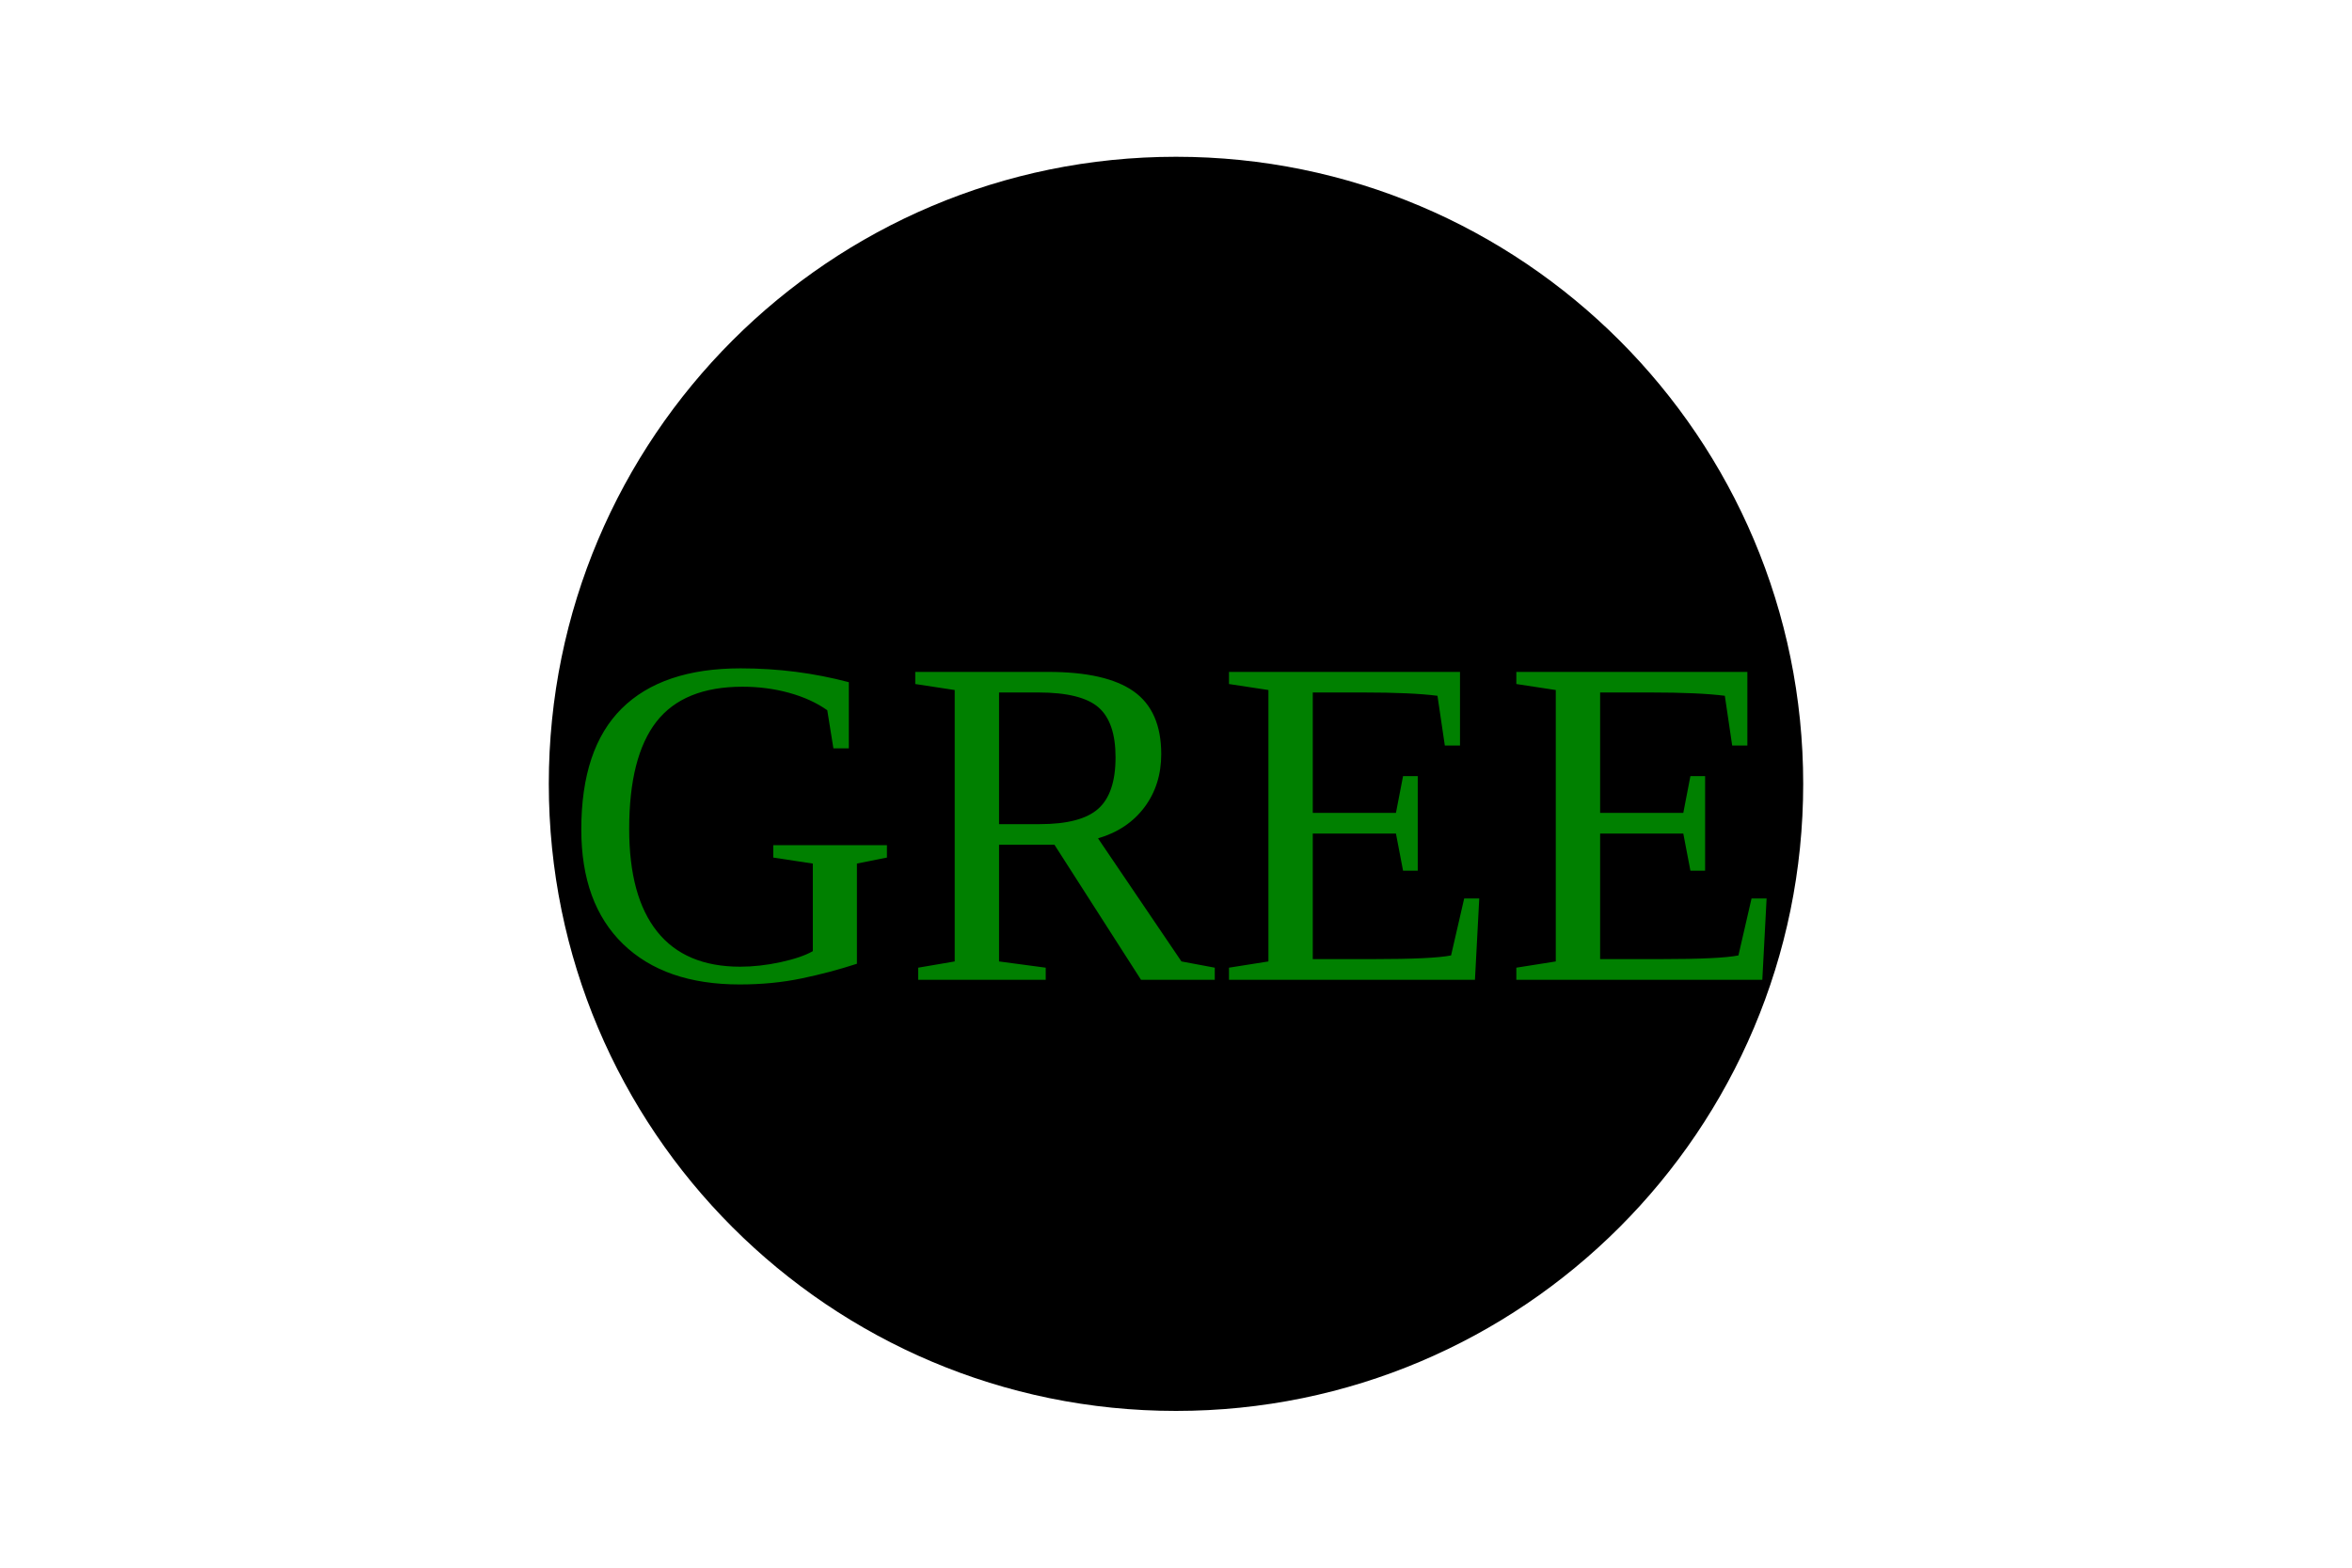
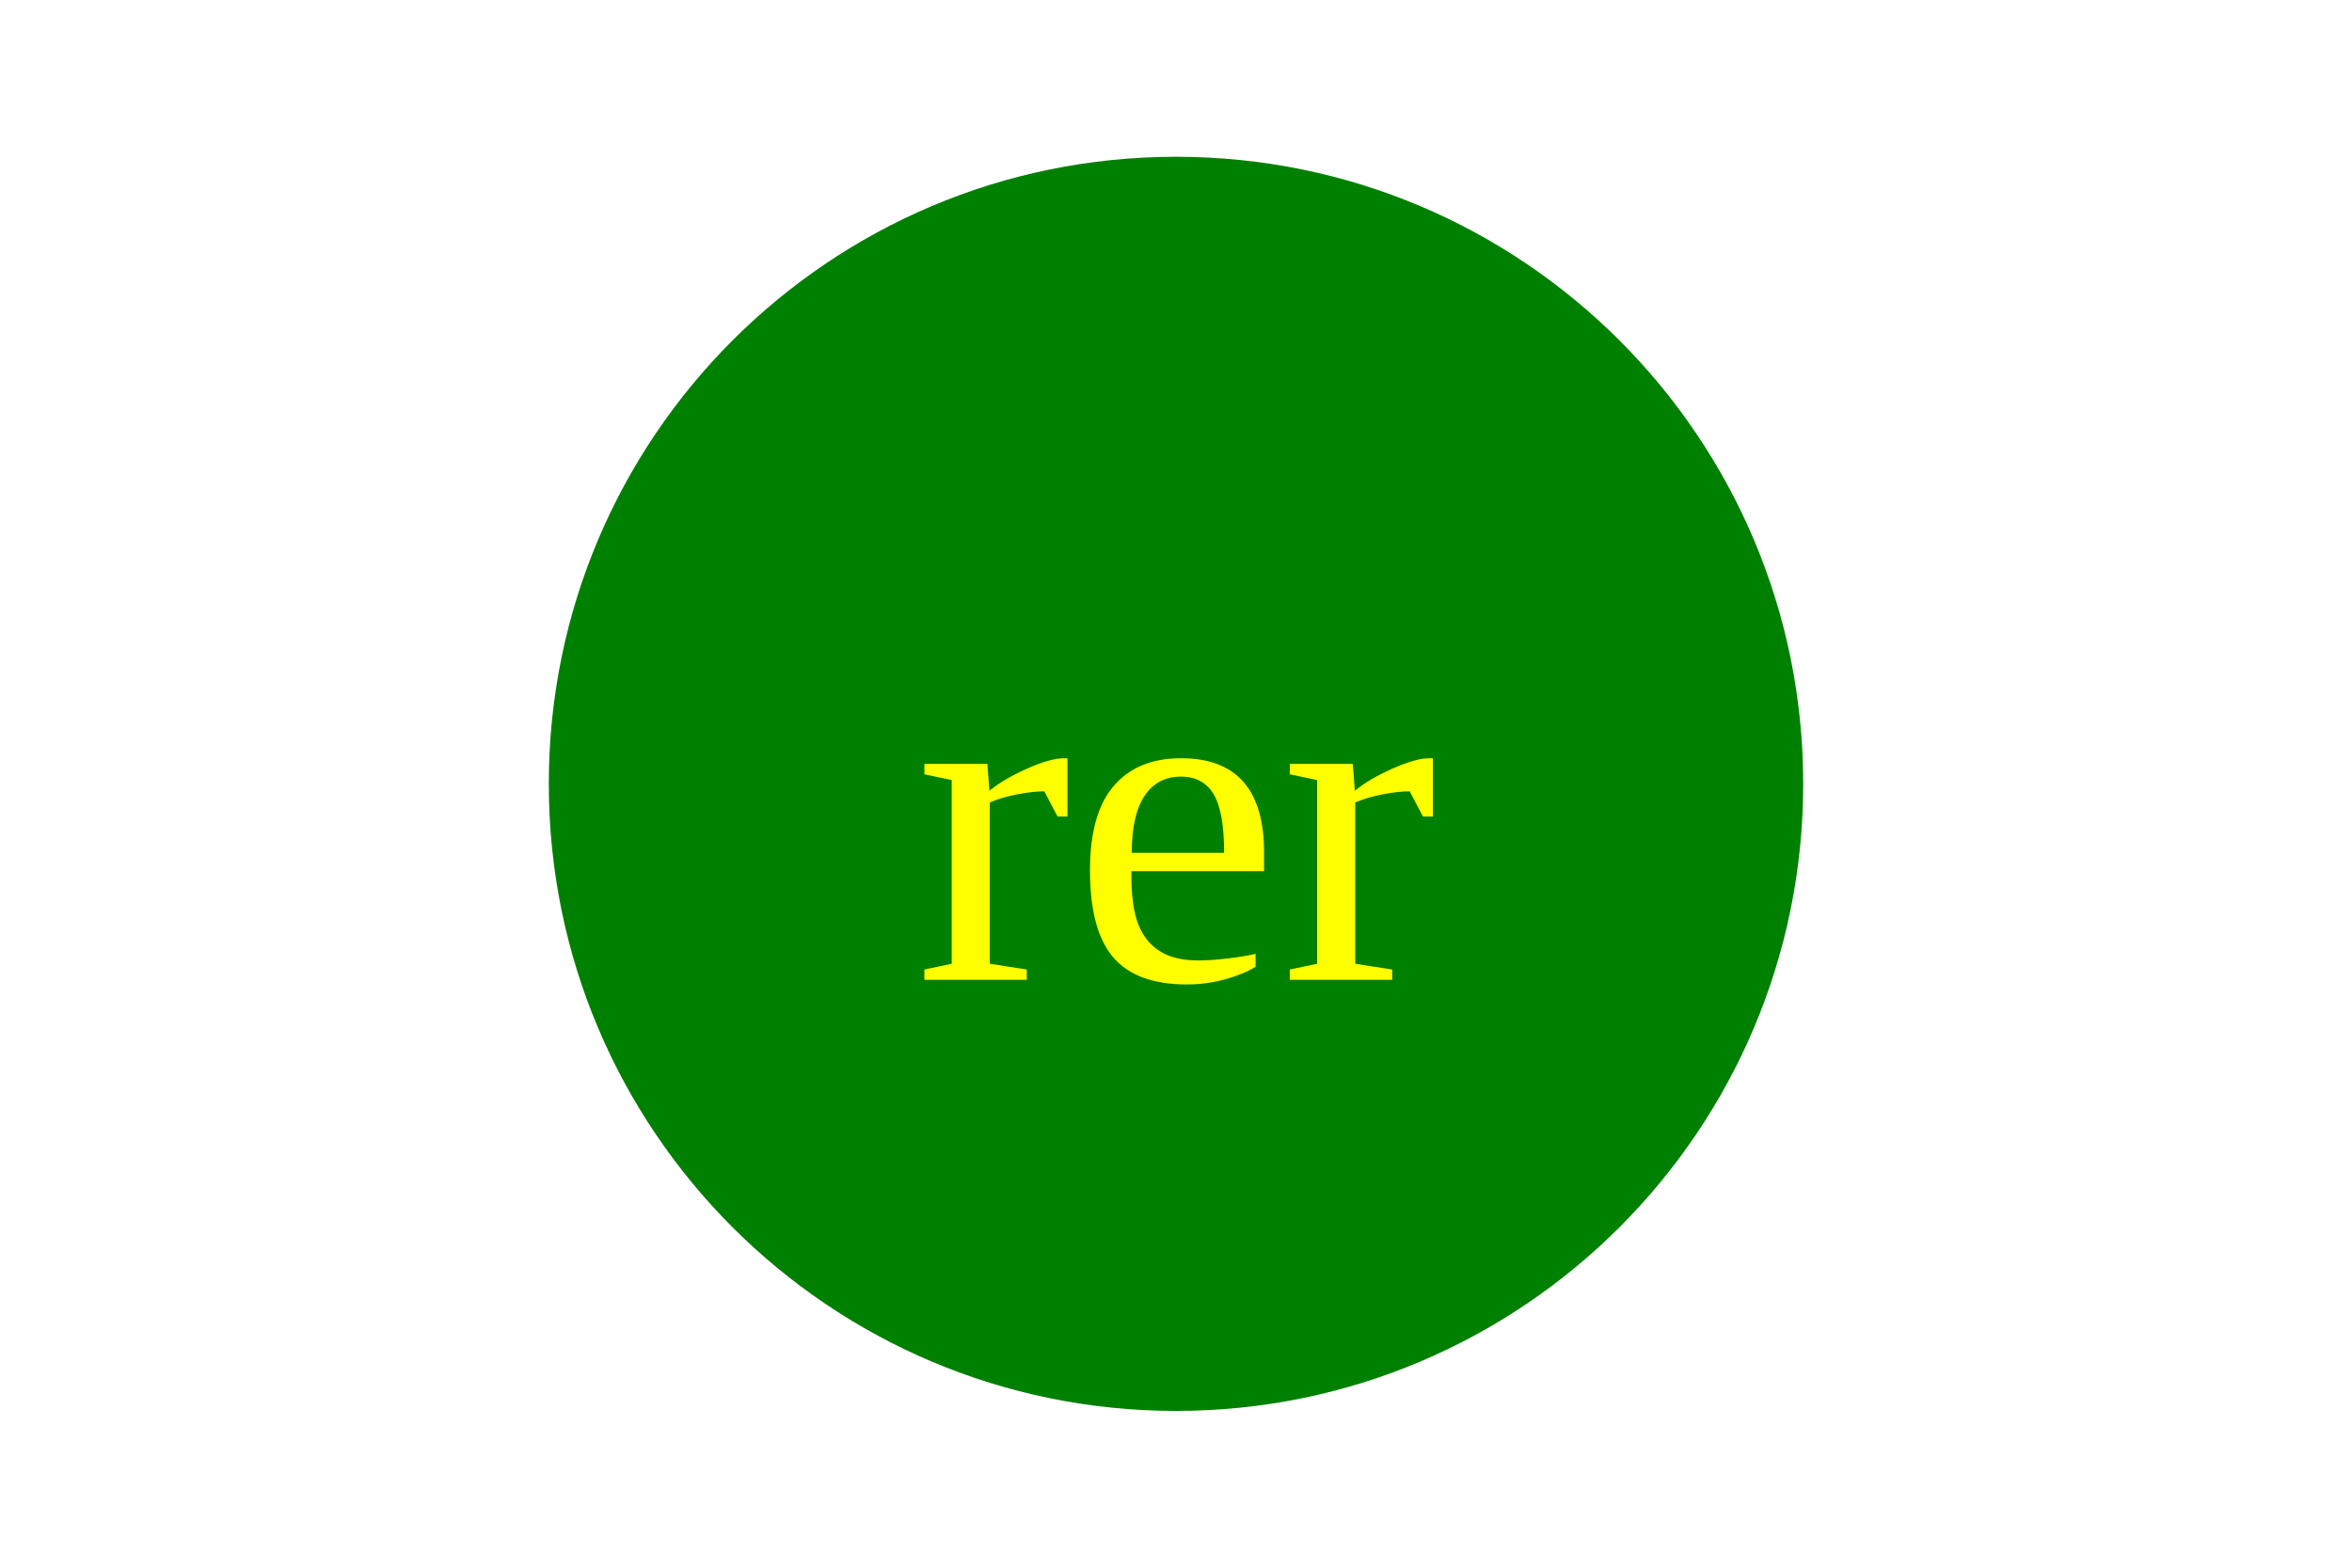
<svg xmlns="http://www.w3.org/2000/svg" version="1.1" width="300" height="200">
-   <circle cx="150" cy="100" r="80" fill="GREN" />
-   <text x="150" y="125" font-size="60" text-anchor="middle" fill="GREEN">GREE</text>
+   <circle cx="150" cy="100" r="80" fill="green" />
+   <text x="150" y="125" font-size="60" text-anchor="middle" fill="yellow">rer</text>
</svg>
